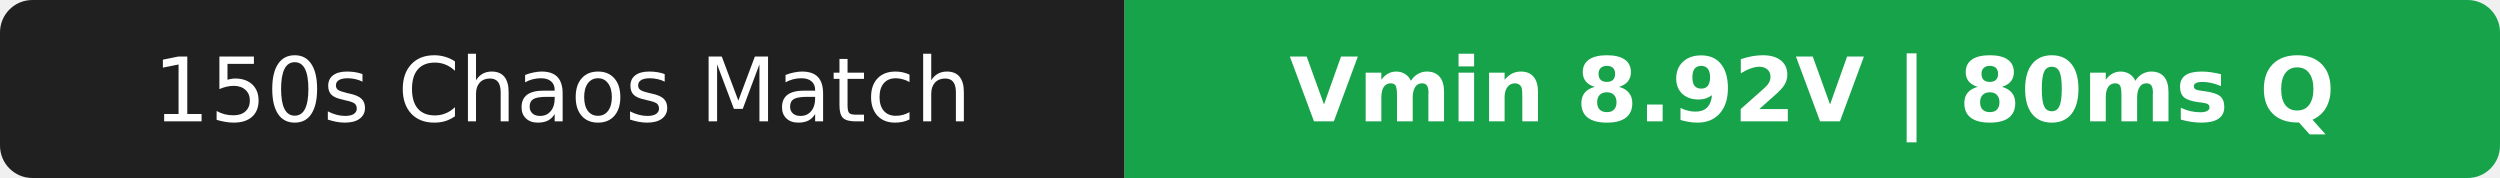
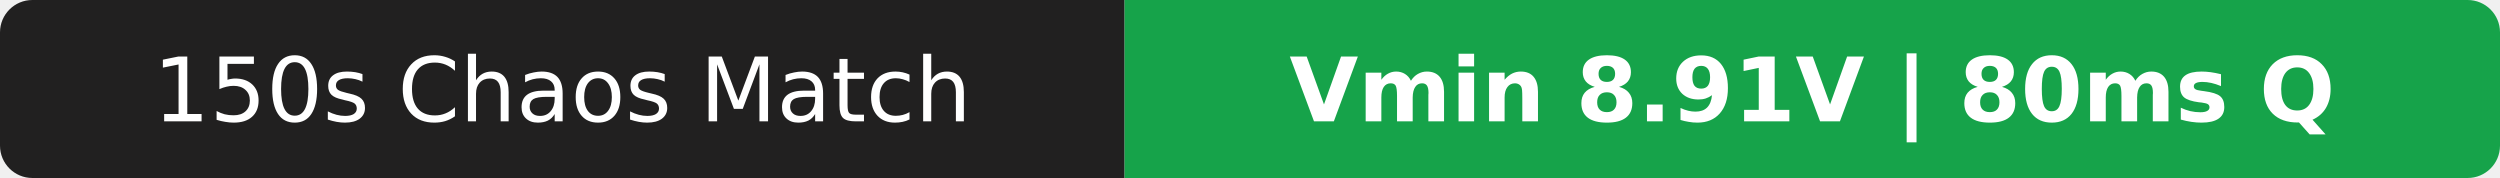
- <svg xmlns="http://www.w3.org/2000/svg" width="309" height="22" viewBox="0 0 309 22" role="img" aria-label="150s Chaos Match: Vmin 8.92V | 80ms Q">
+ <svg xmlns="http://www.w3.org/2000/svg" width="309" height="22" viewBox="0 0 309 22" role="img" aria-label="150s Chaos Match: Vmin 8.91V | 80ms Q">
  <clipPath id="r">
    <rect width="309" height="22" rx="4" fill="#fff" />
  </clipPath>
  <g clip-path="url(#r)">
    <rect width="139" height="22" fill="#212020" />
    <rect x="139" width="170" height="22" fill="#16a34a" />
  </g>
  <g fill="#fff" text-anchor="middle" font-family="DejaVu Sans,Verdana,Geneva,sans-serif" font-size="11">
    <text x="69.5" y="15">150s Chaos Match</text>
-     <text x="224.0" y="15" font-weight="bold">Vmin 8.92V | 80ms Q</text>
+     <text x="224.0" y="15" font-weight="bold">Vmin 8.91V | 80ms Q</text>
  </g>
</svg>
